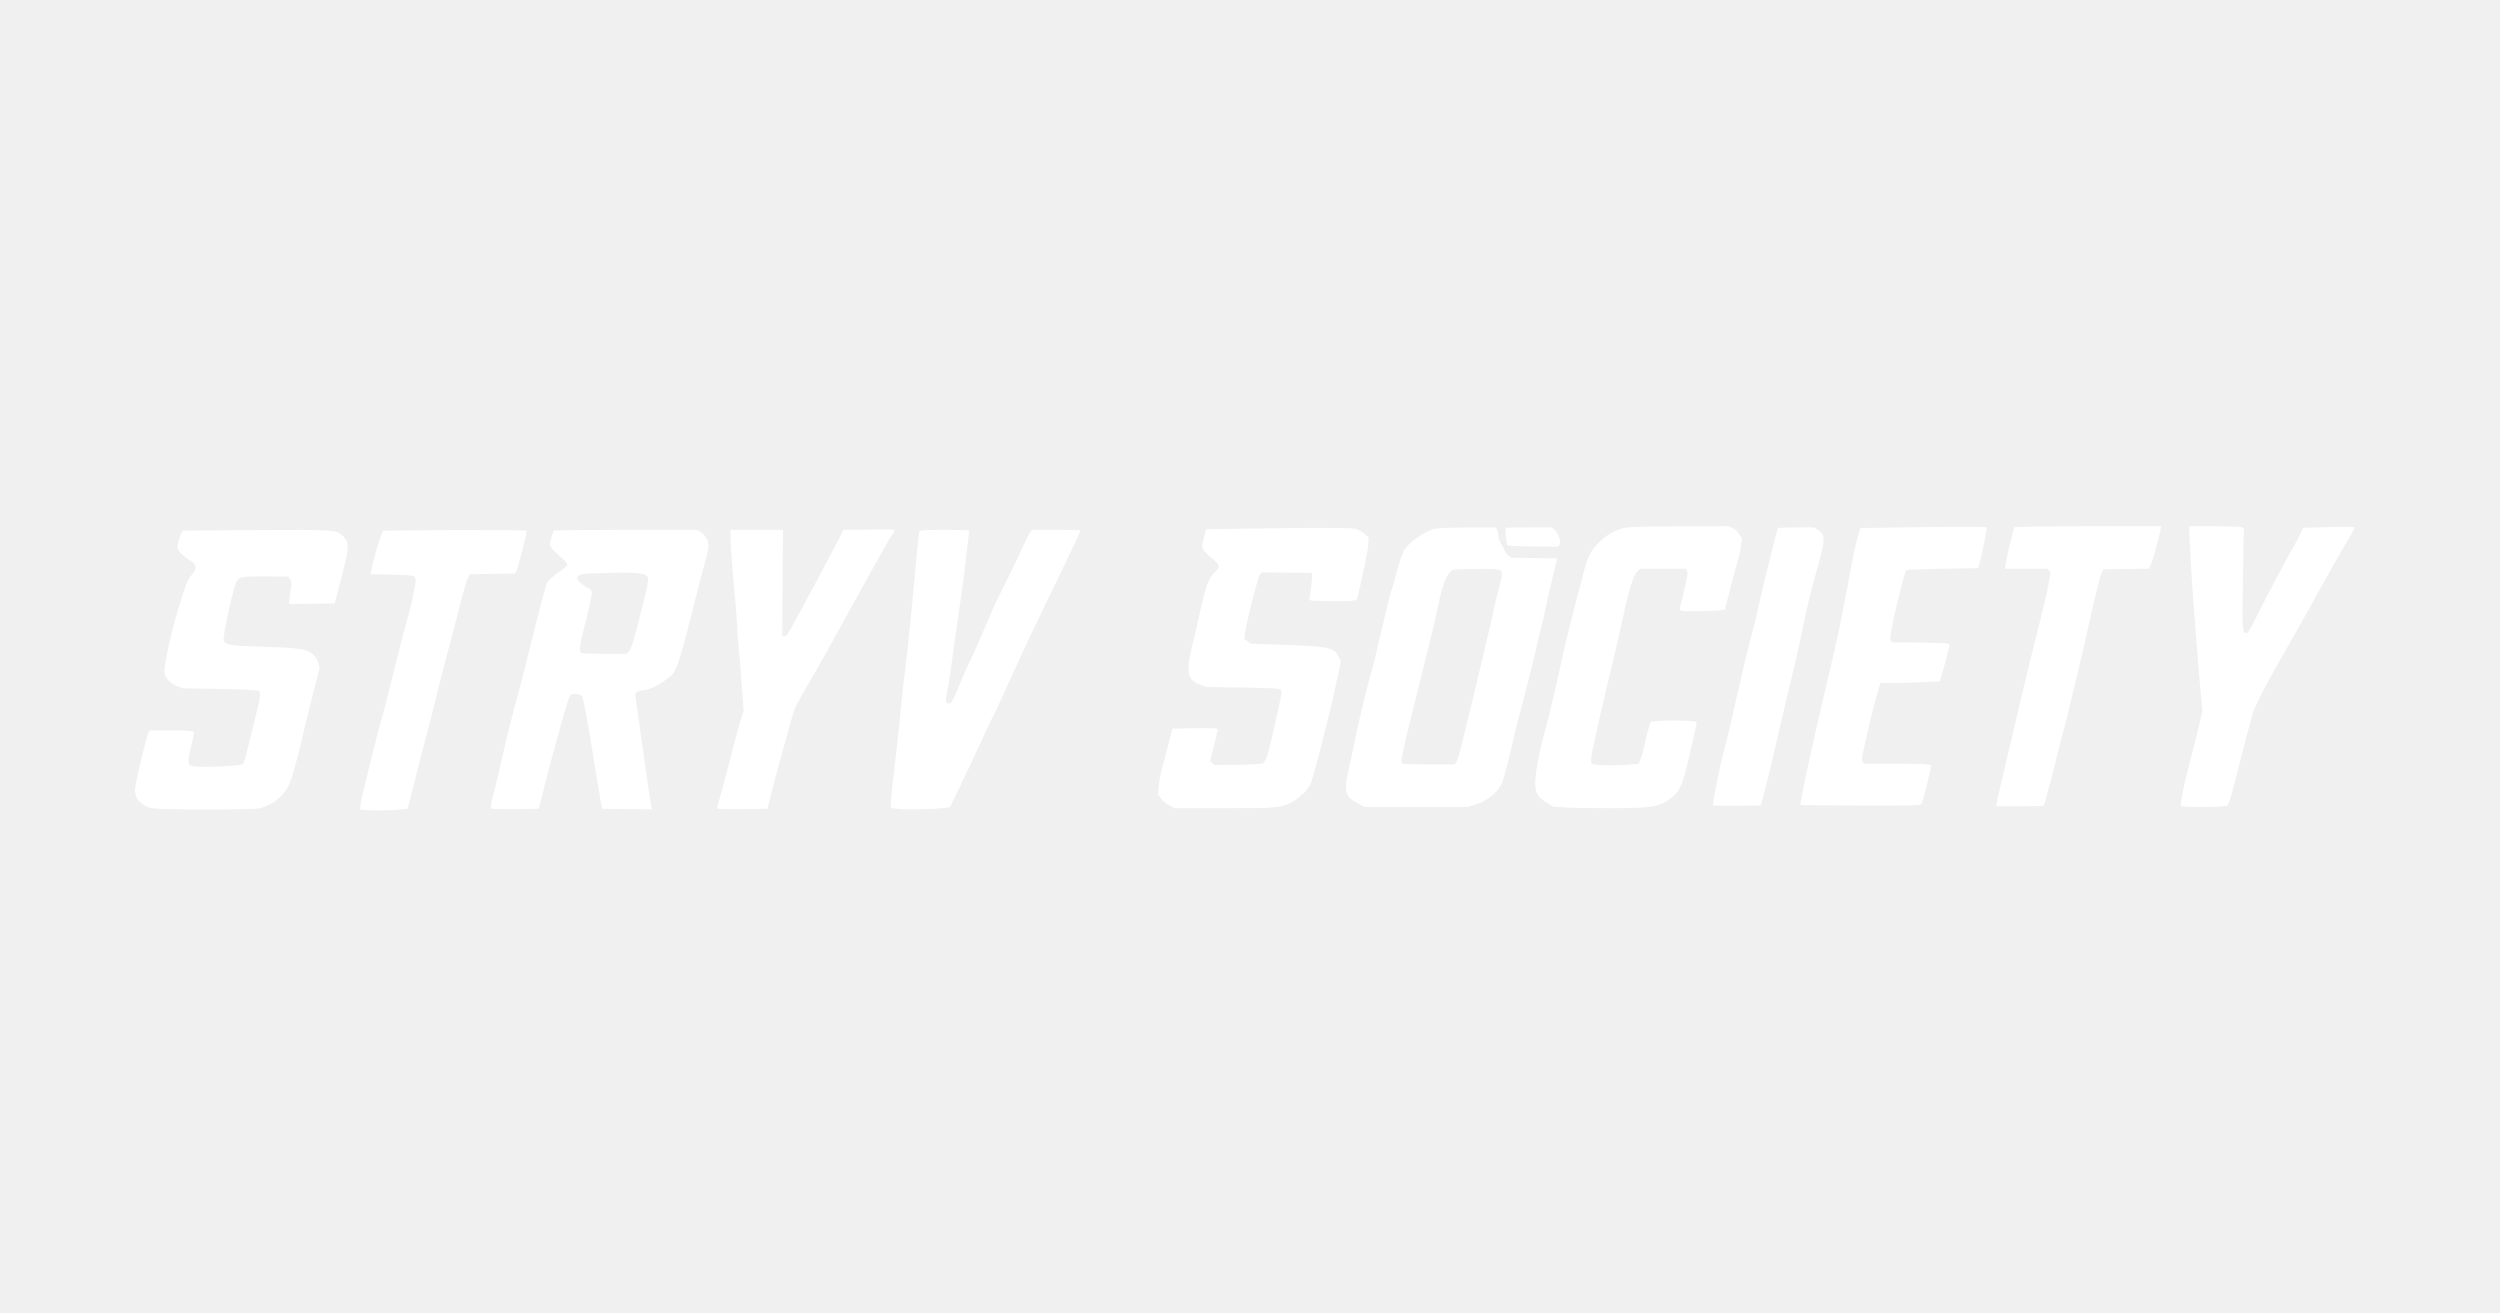
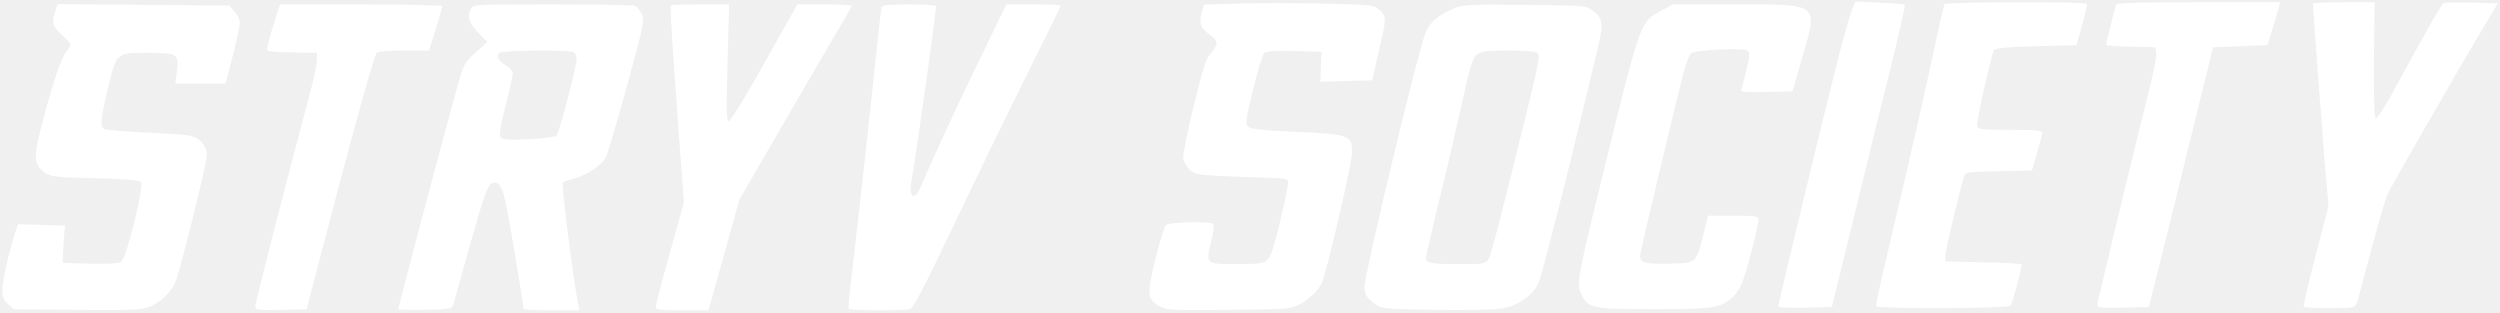
- <svg xmlns="http://www.w3.org/2000/svg" viewBox="137 49 2057 286" width="1200" height="630">
-   <g transform="translate(0,566) scale(0.1,-0.1)" fill="#FFFFFF" stroke="none">
-     <path d="M14729 4795 c-78 -21 -140 -57 -201 -117 -69 -66 -96 -122 -133 -268 -14 -58 -51 -197 -81 -310 -29 -113 -62 -245 -73 -295 -57 -270 -126 -561 -161 -687 -48 -170 -83 -372 -78 -446 6 -65 28 -97 96 -138 l51 -31 83 -6 c46 -4 216 -7 378 -7 364 0 419 10 523 93 64 52 89 120 162 446 19 85 35 160 35 168 0 18 -363 19 -378 1 -9 -12 -40 -130 -62 -235 -5 -23 -16 -57 -24 -76 l-14 -34 -123 -7 c-138 -7 -239 -3 -259 9 -15 9 -10 65 19 185 11 47 29 130 41 185 26 118 51 227 119 505 27 113 61 264 76 335 44 210 83 336 112 368 l27 27 187 0 187 0 11 -14 c10 -12 7 -39 -13 -128 -14 -62 -30 -129 -36 -148 -18 -63 -24 -61 143 -59 83 0 167 4 186 7 l34 7 42 165 c23 91 51 197 63 235 12 39 24 96 28 127 l7 56 -23 37 c-13 21 -38 44 -56 51 l-33 14 -408 -1 c-297 -1 -421 -4 -454 -14z" />
-     <path d="M17096 4801 l-419 -6 -18 -65 c-28 -96 -38 -141 -59 -264 -11 -61 -25 -133 -30 -161 -6 -27 -20 -97 -31 -155 -11 -58 -24 -125 -29 -150 -16 -83 -57 -263 -148 -650 -83 -350 -172 -765 -176 -815 l-1 -20 491 -3 c386 -2 494 1 502 10 13 17 85 305 79 321 -3 9 -70 12 -277 13 l-272 0 -12 17 c-10 12 -8 36 11 114 12 54 37 159 54 233 17 74 42 172 56 218 l24 82 108 0 c59 0 169 3 244 7 l136 6 15 46 c19 57 66 242 66 258 0 10 -57 13 -236 15 l-237 3 -10 16 c-8 12 -1 59 22 170 36 168 95 397 106 407 4 4 138 9 298 12 l292 5 12 38 c19 58 64 289 58 296 -8 8 -140 8 -619 2z" />
-     <path d="M17946 4801 c-10 -15 -65 -242 -72 -292 l-7 -49 175 0 176 0 12 -16 13 -15 -18 -97 c-16 -90 -36 -173 -143 -597 -22 -88 -59 -239 -81 -335 -22 -96 -61 -260 -86 -365 -73 -303 -115 -487 -118 -515 l-2 -15 192 0 c105 0 195 3 198 7 7 6 84 295 105 388 4 19 26 105 49 190 23 85 55 211 70 280 16 69 42 179 59 245 16 66 40 165 52 220 64 295 128 564 141 590 l14 30 187 3 188 2 14 28 c15 28 70 221 81 285 l7 37 -600 0 c-331 0 -603 -4 -606 -9z" />
-     <path d="M19384 4796 c-6 -15 27 -565 47 -786 5 -63 14 -176 20 -250 5 -74 16 -211 25 -305 l15 -170 -32 -135 c-17 -74 -48 -198 -69 -275 -46 -168 -84 -351 -75 -365 10 -16 370 -13 383 3 13 16 45 126 88 301 35 140 90 351 120 456 18 60 106 234 222 435 130 226 243 426 304 540 62 114 186 332 268 470 27 44 45 83 41 87 -4 4 -100 5 -214 1 l-207 -6 -25 -54 c-14 -29 -39 -75 -54 -102 -57 -96 -233 -431 -313 -593 -35 -73 -63 -118 -72 -118 -37 0 -39 31 -31 453 l7 409 -13 9 c-8 5 -108 9 -222 9 l-208 0 -5 -14z" />
-     <path d="M11625 4790 l-330 -5 -19 -66 c-11 -39 -16 -76 -12 -90 4 -13 36 -48 71 -77 36 -29 65 -61 65 -71 0 -9 -18 -35 -40 -56 -47 -46 -70 -111 -120 -340 -17 -77 -37 -165 -45 -195 -73 -279 -64 -342 55 -386 l45 -17 302 -5 c235 -3 305 -7 314 -18 10 -13 5 -40 -82 -419 -30 -126 -48 -174 -71 -186 -11 -6 -97 -11 -208 -12 l-189 -2 -17 17 -17 17 31 123 c18 68 32 129 32 136 0 10 -41 12 -187 10 l-187 -3 -27 -110 c-15 -60 -39 -150 -53 -200 -15 -49 -29 -121 -32 -160 l-6 -70 24 -35 c13 -19 43 -45 68 -57 l44 -23 416 0 c440 0 455 2 550 50 58 30 133 102 153 147 10 21 44 144 77 273 32 129 68 269 78 310 11 41 37 154 57 250 l38 176 -18 37 c-28 60 -57 74 -180 86 -61 6 -208 14 -328 17 l-218 7 -26 20 -25 20 5 41 c13 99 107 469 123 487 l17 19 206 -2 206 -3 -1 -45 c0 -25 -5 -74 -11 -110 -6 -36 -10 -66 -8 -68 7 -8 315 -13 350 -5 l39 9 8 29 c36 146 82 371 86 421 l4 61 -36 31 c-20 17 -53 35 -73 41 -40 9 -347 10 -898 1z" />
-     <path d="M13158 4784 c-74 -23 -198 -111 -231 -165 -17 -28 -42 -100 -62 -175 -18 -71 -38 -140 -43 -154 -6 -14 -15 -45 -21 -70 -5 -25 -24 -99 -40 -165 -16 -66 -44 -183 -61 -260 -17 -77 -35 -151 -40 -165 -23 -66 -114 -436 -140 -572 -16 -84 -41 -202 -56 -263 -39 -168 -25 -214 84 -269 l51 -26 424 0 423 0 52 15 c97 29 186 95 222 165 20 39 52 158 100 365 17 77 40 169 50 205 35 124 118 456 140 555 12 55 30 132 41 170 10 39 26 106 34 150 9 44 31 143 50 220 18 77 36 154 39 170 l7 30 -188 3 -188 3 -25 18 c-14 10 -27 27 -29 37 -2 10 -14 34 -27 54 -13 19 -24 47 -24 62 0 15 -4 38 -10 52 l-10 26 -237 -1 c-178 0 -250 -4 -285 -15z m556 -337 c22 -16 21 -26 -21 -187 -17 -63 -34 -133 -37 -155 -9 -52 -54 -243 -171 -730 -104 -430 -117 -481 -131 -502 l-14 -23 -204 0 c-113 0 -211 3 -220 6 -30 11 -41 -42 229 1046 19 75 44 183 55 240 42 207 79 295 130 309 14 4 102 7 196 8 127 1 175 -2 188 -12z" />
-     <path d="M13759 4796 c-7 -8 6 -134 14 -143 5 -4 100 -9 212 -10 l203 -2 13 15 c16 20 -4 88 -36 120 l-24 24 -189 0 c-104 0 -191 -2 -193 -4z" />
-     <path d="M15997 4793 c-2 -5 -18 -66 -36 -138 -17 -71 -48 -195 -68 -275 -19 -80 -46 -193 -59 -252 -12 -60 -30 -134 -39 -165 -23 -78 -77 -300 -126 -518 -57 -256 -99 -434 -114 -480 -19 -58 -97 -446 -91 -452 5 -5 388 -4 393 1 5 5 82 307 108 426 36 160 99 428 157 669 27 112 67 289 88 395 39 188 56 258 120 486 59 213 59 248 0 288 l-33 22 -148 0 c-81 0 -150 -3 -152 -7z" />
-     <path d="M8508 4782 l-197 -2 -69 -133 c-38 -72 -108 -204 -155 -292 -232 -433 -242 -450 -261 -450 l-20 0 3 438 3 437 -216 0 -216 0 0 -52 c0 -59 25 -395 40 -533 5 -49 12 -144 15 -210 3 -66 10 -158 15 -205 5 -47 16 -176 24 -288 l15 -202 -13 -38 c-17 -47 -67 -232 -91 -332 -10 -41 -40 -153 -66 -249 -27 -95 -49 -177 -49 -182 0 -6 88 -8 207 -7 l207 3 24 95 c23 95 173 644 194 710 6 19 44 94 86 165 169 292 177 307 437 780 160 291 261 469 287 507 10 14 18 28 18 31 0 11 -32 12 -222 9z" />
-     <path d="M2879 4772 c-17 -3 -49 -96 -49 -139 0 -22 53 -75 113 -111 48 -30 49 -60 2 -115 -24 -27 -43 -66 -56 -112 -11 -38 -29 -95 -39 -125 -63 -186 -138 -527 -126 -573 10 -41 53 -84 104 -103 l47 -18 305 -5 c168 -3 311 -10 318 -14 22 -15 15 -58 -55 -332 -14 -55 -33 -135 -43 -178 -9 -43 -24 -85 -31 -93 -20 -19 -394 -33 -427 -15 -29 15 -28 40 3 170 20 83 23 106 13 113 -7 4 -91 8 -186 8 l-172 0 -10 -25 c-25 -66 -110 -422 -110 -462 0 -25 7 -57 16 -72 19 -32 69 -68 112 -80 49 -15 837 -16 897 -2 120 29 215 113 257 228 14 37 44 145 67 238 23 94 57 233 75 310 19 77 48 193 65 259 l31 118 -11 41 c-6 22 -23 52 -38 67 -48 49 -110 59 -412 68 -280 9 -309 14 -328 51 -13 24 82 455 108 491 25 34 59 39 254 37 l169 -2 15 -20 c10 -14 13 -33 8 -65 -3 -25 -9 -66 -12 -93 l-6 -47 189 2 188 3 38 145 c86 326 87 352 29 411 -50 49 -68 51 -705 47 -325 -1 -598 -4 -607 -6z" />
-     <path d="M4520 4770 c-10 -6 -84 -254 -94 -315 l-7 -40 173 -4 c100 -1 178 -7 186 -13 6 -6 12 -21 12 -33 0 -38 -40 -224 -67 -315 -14 -47 -39 -139 -55 -205 -101 -405 -150 -599 -159 -623 -11 -28 -120 -465 -159 -634 -12 -53 -19 -101 -16 -107 7 -11 230 -13 326 -3 l64 7 47 185 c25 102 63 248 83 325 20 77 50 190 66 250 15 61 38 153 50 205 12 52 48 192 80 310 32 118 79 298 105 400 25 102 53 201 63 220 l17 35 188 3 188 2 10 28 c20 49 87 317 82 325 -6 9 -1168 6 -1183 -3z" />
-     <path d="M5927 4773 c-2 -5 -12 -31 -21 -60 -21 -64 -18 -71 69 -148 38 -33 65 -64 63 -73 -2 -9 -37 -39 -78 -66 -41 -28 -80 -62 -87 -76 -13 -27 -72 -250 -158 -600 -31 -124 -62 -250 -71 -280 -57 -207 -119 -452 -149 -595 -15 -71 -43 -186 -61 -255 -19 -68 -30 -128 -26 -132 5 -5 96 -7 202 -6 l193 3 38 150 c20 83 51 200 67 260 17 61 40 146 52 190 52 192 90 318 101 331 18 21 86 18 98 -5 6 -10 22 -85 37 -167 14 -82 30 -171 35 -199 4 -27 22 -138 39 -245 17 -107 37 -222 43 -255 l12 -60 204 -3 204 -2 -7 37 c-10 57 -71 481 -102 712 l-28 204 19 13 c10 8 29 14 42 14 58 0 170 59 240 126 41 39 74 143 168 519 30 121 72 285 94 365 22 80 41 158 41 173 0 45 -26 95 -62 117 l-33 20 -587 0 c-323 0 -589 -3 -591 -7z m692 -350 c48 -5 66 -11 76 -27 16 -25 17 -21 -65 -346 -44 -175 -67 -251 -82 -267 l-21 -23 -178 0 c-98 0 -184 3 -193 6 -22 9 -20 49 9 162 47 187 75 310 75 334 0 17 -8 29 -26 37 -45 20 -94 63 -94 81 0 33 25 39 156 43 71 1 163 4 205 5 42 1 104 -1 138 -5z" />
-     <path d="M8935 4768 c-4 -16 -22 -175 -30 -278 -6 -78 -46 -488 -65 -670 -6 -58 -20 -172 -30 -255 -10 -82 -24 -206 -30 -275 -9 -108 -32 -315 -70 -641 -6 -47 -10 -101 -10 -121 l0 -35 38 -7 c84 -14 452 -1 452 16 0 5 33 75 74 157 40 81 117 244 171 362 53 118 101 219 106 225 5 6 40 80 78 165 38 85 101 224 141 309 40 85 85 182 100 215 29 62 141 294 282 585 77 157 118 247 118 256 0 2 -90 4 -199 4 l-200 0 -19 -27 c-10 -16 -45 -86 -77 -158 -33 -71 -94 -199 -137 -282 -43 -84 -89 -181 -102 -215 -13 -35 -40 -99 -61 -143 -20 -44 -45 -101 -56 -127 -10 -26 -36 -82 -57 -125 -22 -43 -56 -121 -77 -173 -56 -143 -76 -180 -97 -180 -28 0 -31 20 -13 106 9 44 24 144 35 224 10 80 26 195 35 255 48 325 61 420 75 545 6 52 16 139 23 193 7 54 11 100 8 102 -2 3 -94 5 -203 5 -150 0 -200 -3 -203 -12z" />
+ <svg xmlns="http://www.w3.org/2000/svg" viewBox="0 0 1136 142" width="1136" height="142">
+   <g transform="translate(0,142) scale(0.1,-0.1)" fill="#FFFFFF" stroke="none">
+     <path d="M5598 1403 l-127 -4 -11 -39 c-13 -47 -4 -69 40 -100 36 -26 37 -40 6 -77 -29 -35 -36 -57 -90 -279 -24 -99 -42 -192 -39 -206 3 -15 16 -37 30 -50 23 -21 35 -23 186 -30 89 -3 183 -7 208 -7 29 -1 49 -6 52 -14 3 -7 -13 -87 -35 -178 -29 -121 -44 -169 -60 -181 -17 -15 -40 -18 -139 -18 -141 0 -140 -1 -116 102 10 38 15 74 11 79 -9 15 -200 11 -216 -4 -7 -8 -29 -77 -48 -155 -39 -161 -37 -183 20 -214 32 -17 56 -18 315 -16 265 3 282 4 320 25 48 25 90 68 104 104 25 68 133 530 134 578 3 87 -7 91 -254 102 -155 7 -207 12 -218 24 -13 12 -10 33 23 169 21 85 43 160 51 166 8 7 57 10 136 8 l124 -3 -3 -68 -2 -68 117 3 118 3 32 140 c30 128 31 141 17 163 -8 12 -27 28 -42 33 -29 12 -423 19 -644 12z M8415 1374 c-9 -22 -41 -133 -70 -249 -58 -228 -265 -1087 -265 -1099 0 -3 55 -5 122 -4 l122 3 108 440 c59 242 134 550 168 684 33 134 58 246 55 249 -3 3 -54 8 -114 10 l-110 5 -16 -39z M8836 1401 c-4 -5 -30 -123 -60 -263 -30 -139 -80 -361 -111 -493 -122 -517 -143 -610 -139 -617 8 -12 602 -10 609 2 13 22 56 183 50 189 -4 3 -83 8 -176 9 l-169 4 0 28 c0 23 62 285 86 362 5 15 23 18 156 20 l151 3 23 79 c13 44 24 86 24 93 0 10 -32 13 -145 13 -121 0 -147 3 -151 15 -6 15 63 323 77 347 6 10 57 14 191 18 l183 5 26 90 c14 50 24 93 22 98 -6 10 -641 9 -647 -2z M9615 1398 c-6 -18 -45 -175 -45 -182 0 -3 51 -7 113 -8 l112 -3 3 -26 c2 -15 -11 -82 -28 -150 -77 -307 -240 -982 -240 -995 0 -12 20 -14 117 -12 l117 3 49 195 c27 107 93 373 146 590 l97 395 124 5 124 5 21 70 c12 39 25 82 29 98 l6 27 -370 0 c-288 0 -372 -3 -375 -12z M10510 1403 c0 -26 43 -589 55 -738 l16 -180 -59 -227 c-33 -125 -57 -229 -54 -232 3 -4 56 -6 119 -6 109 0 114 1 122 23 5 12 34 121 66 242 32 121 66 238 77 259 28 54 308 542 412 717 l86 144 -117 3 c-64 1 -122 1 -128 -2 -11 -4 -67 -103 -245 -429 -30 -53 -59 -96 -64 -94 -8 3 -10 88 -9 265 l3 262 -140 0 c-77 0 -140 -3 -140 -7z M251 1369 c-18 -52 -13 -68 29 -106 22 -20 40 -40 40 -45 0 -5 -11 -24 -24 -41 -24 -31 -80 -212 -122 -390 -20 -89 -15 -118 29 -151 26 -19 45 -21 227 -26 131 -3 203 -9 211 -17 15 -15 -65 -342 -89 -361 -12 -9 -52 -12 -142 -10 l-125 3 1 35 c1 19 3 58 5 85 l4 50 -107 3 -106 3 -16 -48 c-26 -79 -56 -216 -56 -254 0 -25 7 -42 26 -60 l26 -24 286 -3 c246 -2 293 -1 329 13 50 19 100 66 119 111 23 54 144 542 144 579 0 44 -34 81 -81 89 -19 4 -111 10 -205 14 -94 5 -176 12 -182 16 -18 11 -15 43 18 183 39 164 38 163 177 163 138 0 146 -4 137 -81 l-7 -59 114 0 114 0 33 128 c18 70 32 137 32 149 0 12 -11 35 -24 50 l-24 28 -390 3 -390 3 -11 -32z M1240 1299 c-17 -56 -29 -104 -25 -107 6 -7 37 -9 148 -11 l77 -1 0 -32 c0 -18 -11 -73 -24 -123 -117 -437 -256 -979 -256 -998 0 -16 10 -17 117 -15 l116 3 34 130 c182 698 274 1029 286 1037 6 4 62 8 124 8 l112 0 31 97 c16 54 30 101 30 105 0 4 -166 8 -369 8 l-369 0 -32 -101z M2140 1381 c-19 -37 -11 -64 33 -109 l42 -43 -53 -47 c-51 -45 -54 -51 -83 -152 -53 -190 -269 -1003 -269 -1014 0 -4 55 -5 122 -4 120 3 121 3 129 28 4 14 37 133 74 265 68 241 84 285 108 285 39 0 46 -24 92 -297 25 -149 45 -274 45 -277 0 -3 57 -6 126 -6 l127 0 -6 30 c-21 101 -77 544 -70 550 4 4 30 13 56 20 58 16 121 59 141 98 8 16 51 162 96 325 77 282 80 297 66 325 -8 16 -23 32 -31 36 -9 3 -178 6 -375 6 -345 0 -360 -1 -370 -19z m464 -197 c9 -3 16 -18 16 -33 0 -34 -78 -331 -91 -347 -9 -12 -207 -25 -241 -16 -24 6 -23 24 12 162 17 65 30 127 30 137 0 10 -14 26 -30 35 -36 20 -49 46 -29 59 16 10 308 12 333 3z M3049 1396 c-5 -6 4 -151 35 -578 l24 -318 -23 -82 c-80 -285 -105 -380 -105 -393 0 -12 21 -15 120 -15 l119 0 15 52 c8 29 40 142 70 251 l55 198 192 332 c106 183 221 380 255 438 35 58 64 109 64 112 0 4 -56 7 -124 7 l-123 0 -149 -265 c-81 -146 -154 -265 -162 -265 -11 0 -12 43 -6 265 l7 265 -130 0 c-71 0 -132 -2 -134 -4z M4006 1388 c-2 -7 -11 -87 -21 -178 -20 -201 -100 -923 -119 -1075 -7 -60 -12 -113 -9 -118 5 -8 247 -10 278 -1 15 4 63 96 190 362 93 196 242 504 332 684 90 180 163 330 163 333 0 3 -55 5 -123 5 l-124 0 -115 -237 c-101 -207 -224 -472 -271 -585 -31 -74 -60 -60 -45 22 20 107 115 785 111 793 -2 4 -58 7 -124 7 -87 0 -121 -3 -123 -12z M6602 1380 c-70 -32 -103 -60 -123 -106 -32 -70 -279 -1101 -279 -1158 1 -36 13 -55 55 -82 26 -17 52 -19 277 -22 158 -2 267 1 302 8 69 14 131 59 156 113 17 34 159 597 270 1068 27 110 23 138 -23 171 -31 23 -37 23 -312 26 -262 2 -283 1 -323 -18z m387 -203 c8 -10 -1 -60 -35 -198 -143 -583 -178 -716 -190 -736 -14 -22 -21 -23 -133 -23 -130 0 -151 4 -151 28 0 9 27 129 61 267 34 137 80 338 104 445 35 157 47 198 65 212 19 15 42 18 145 18 90 0 126 -4 134 -13z M7549 1372 c-93 -48 -96 -58 -235 -620 -146 -590 -151 -616 -130 -665 28 -67 48 -72 331 -72 262 0 296 5 350 47 14 11 34 37 45 59 20 38 80 266 80 301 0 16 -11 18 -114 18 l-114 0 -21 -83 c-36 -137 -29 -132 -155 -135 -123 -3 -140 4 -131 52 13 63 168 714 191 800 13 50 30 96 37 103 15 16 235 27 256 14 13 -8 13 -20 -3 -88 -10 -43 -21 -84 -24 -91 -3 -10 21 -12 114 -10 l119 3 42 145 c75 259 87 250 -305 250 l-280 0 -53 -28z" />
  </g>
</svg>
